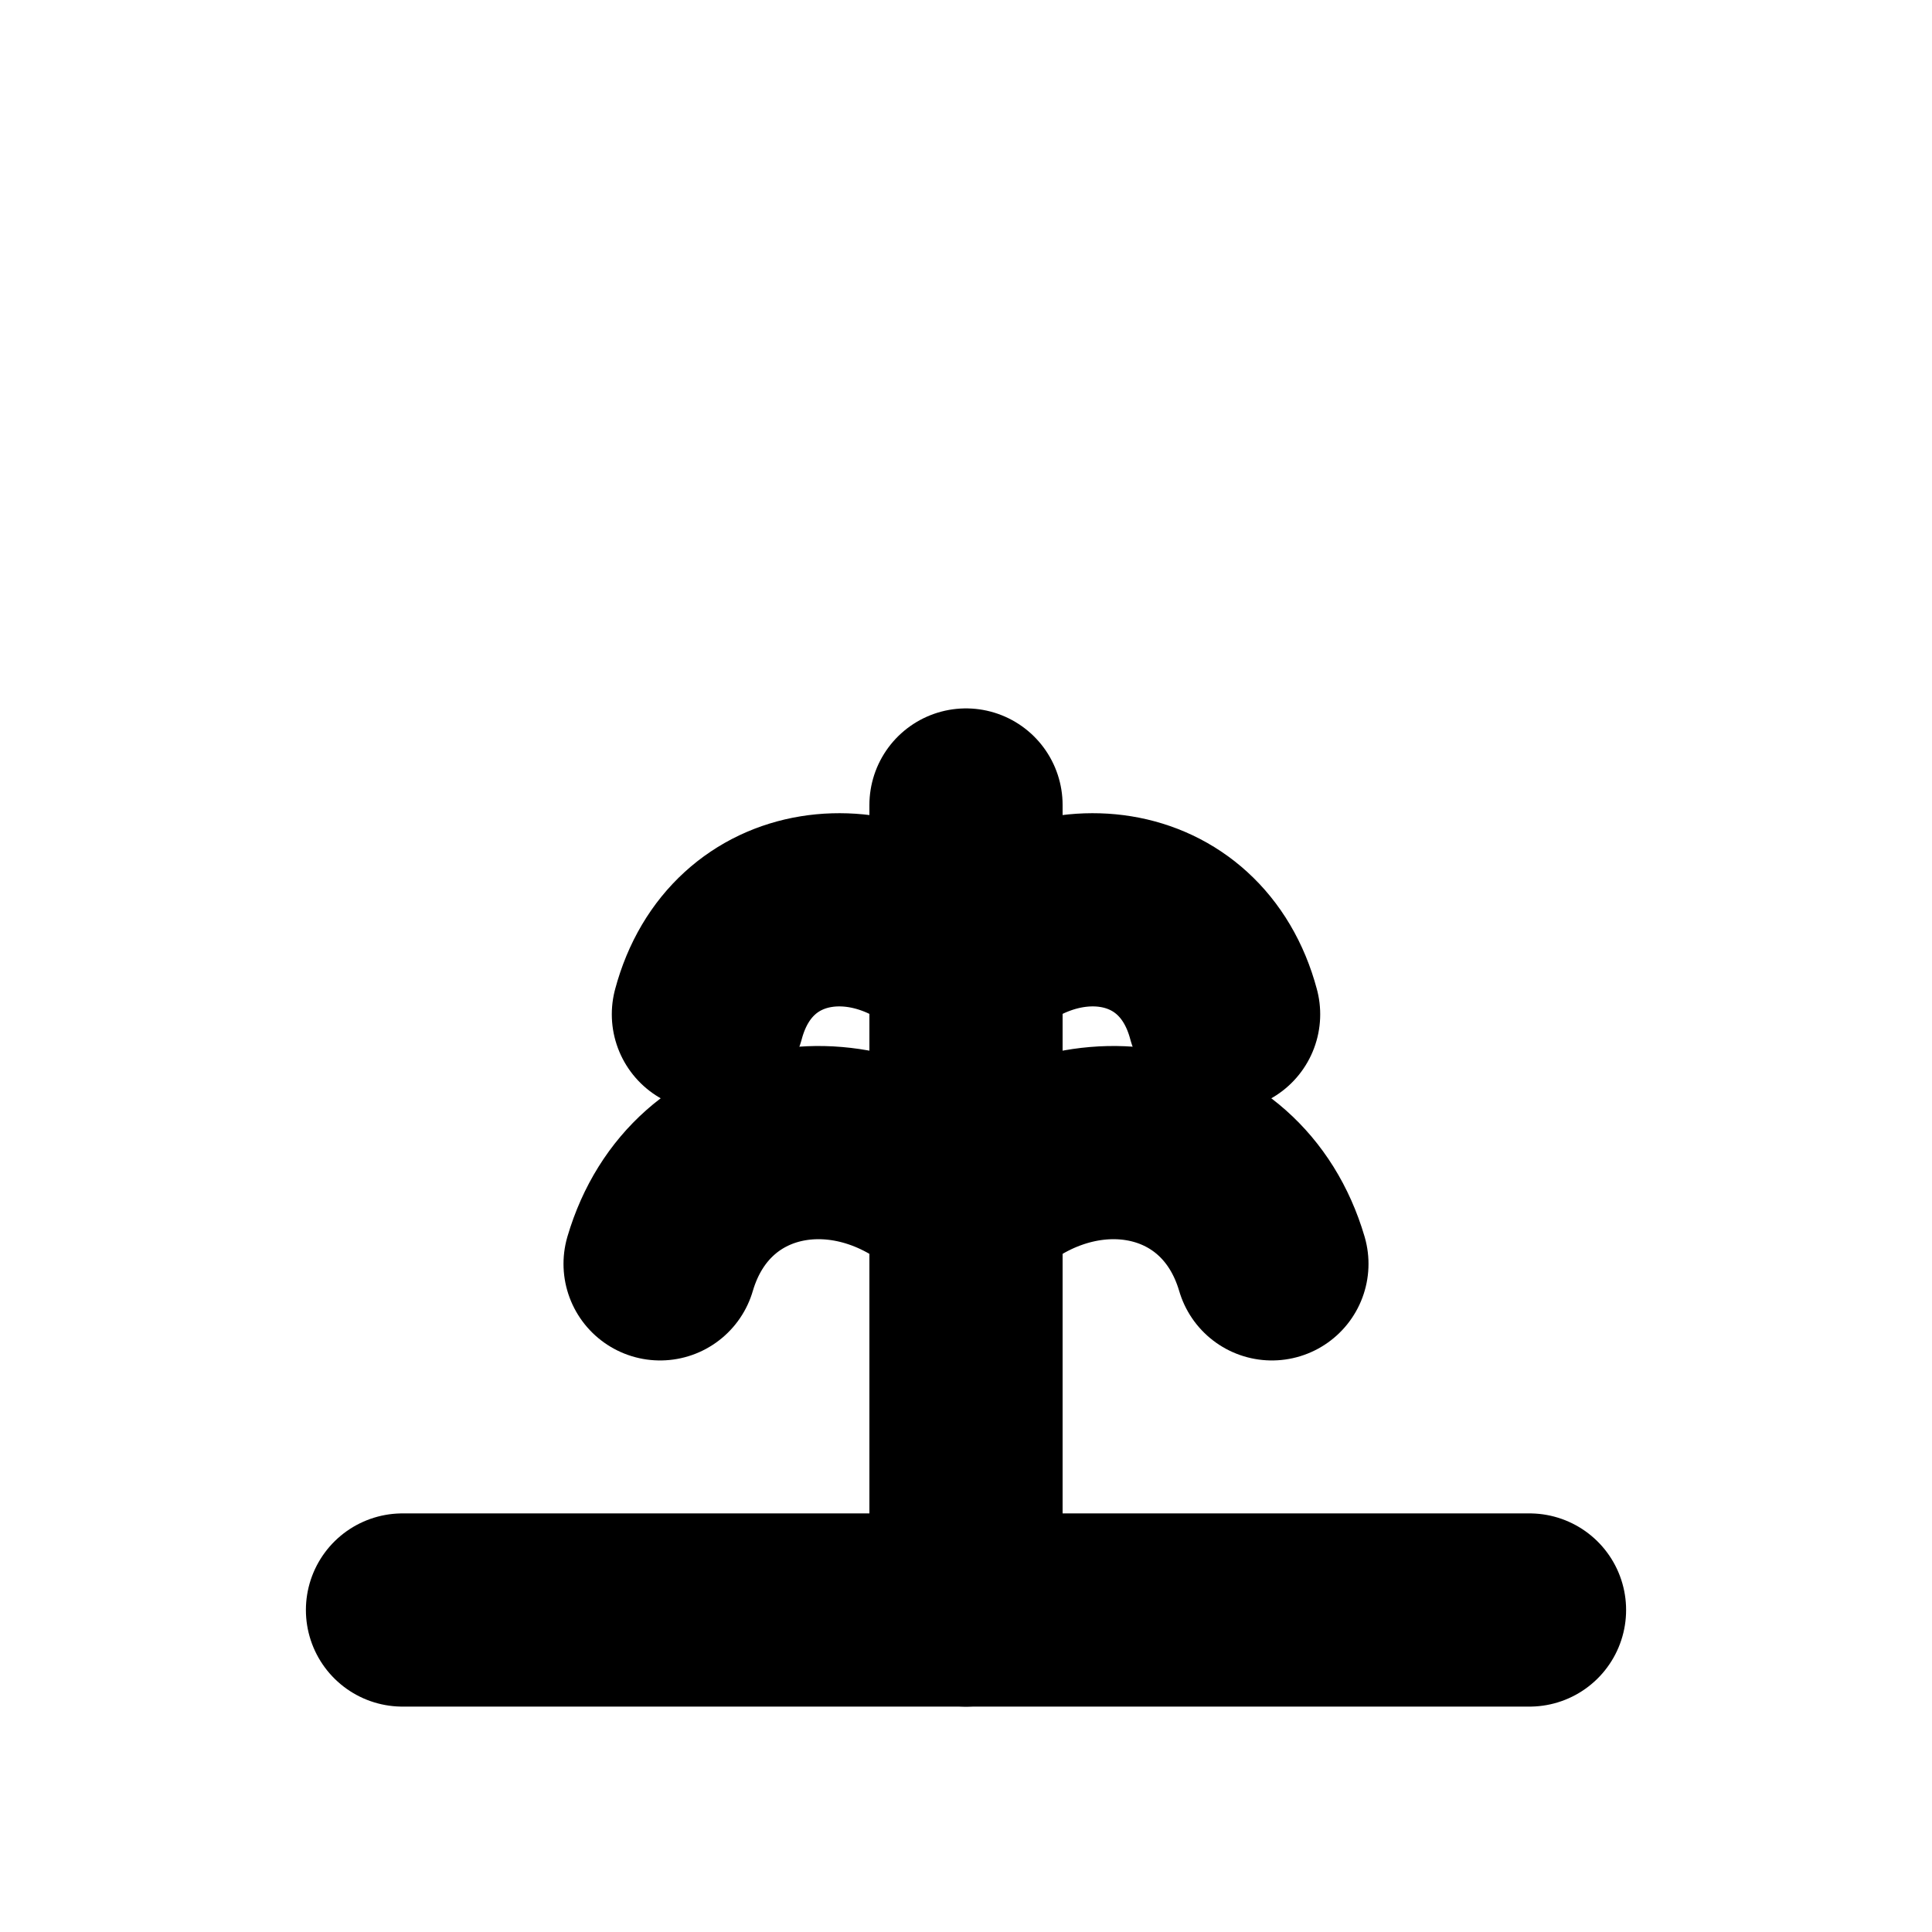
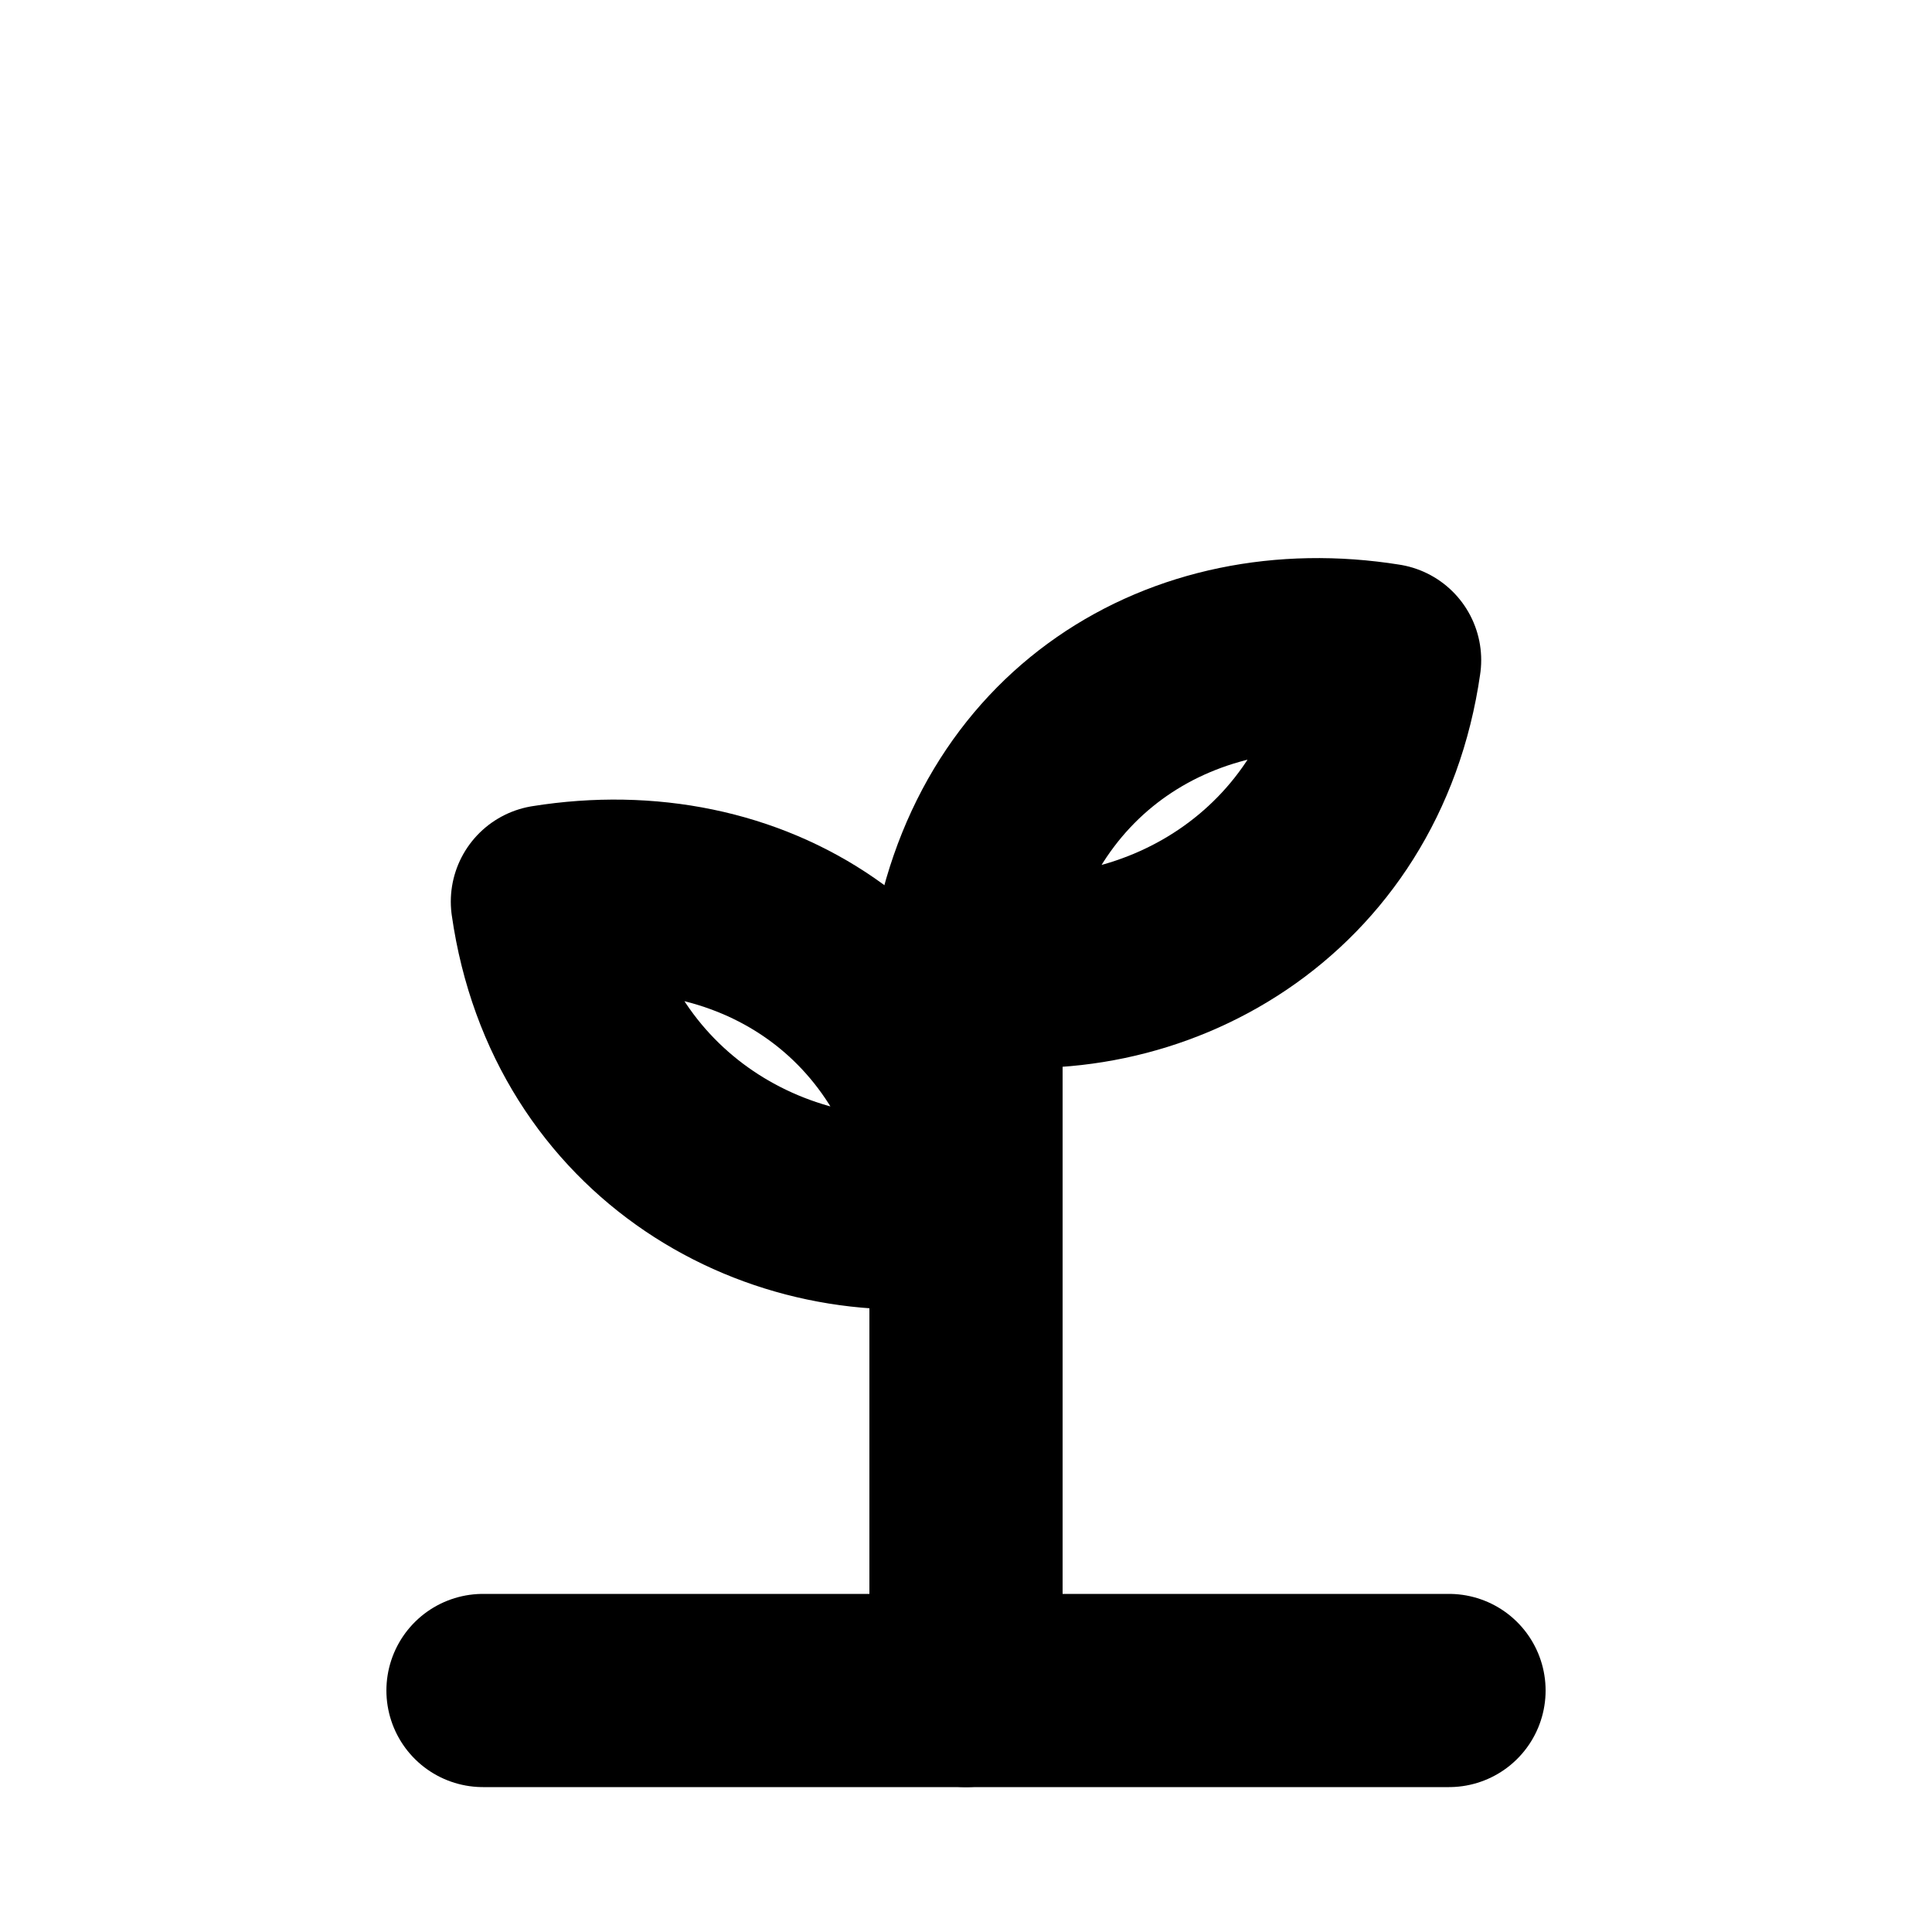
<svg xmlns="http://www.w3.org/2000/svg" width="16" height="16" viewBox="0 0 24 24" fill="none" stroke-linecap="round" stroke-linejoin="round">
-   <path d="M5 20h14" fill="none" stroke="currentColor" stroke-width="2.4" />
-   <path d="M12 20L12 10" fill="none" stroke="currentColor" stroke-width="2.4" />
-   <path d="M12 15c-1.3-1.3-3.3-1-3.8.7" fill="none" stroke="currentColor" stroke-width="2.4" />
-   <path d="M12 15c1.3-1.3 3.3-1 3.8.7" fill="none" stroke="currentColor" stroke-width="2.4" />
-   <path d="M12 12c-1.1-1.1-2.8-.9-3.2.6" fill="none" stroke="currentColor" stroke-width="2.4" />
-   <path d="M12 12c1.1-1.1 2.8-.9 3.2.6" fill="none" stroke="currentColor" stroke-width="2.4" />
+   <path d="M6 21h12" fill="none" stroke="currentColor" stroke-width="2.4" />
+   <path d="M12 21v-9" fill="none" stroke="currentColor" stroke-width="2.4" />
+   <path d="M12 15C9.7 15.4 7.2 14 6.8 11.2C9.3 10.8 11.6 12.2 12 15Z" fill="none" stroke="currentColor" stroke-width="2.4" />
+   <path d="M12 12C14.3 12.4 16.8 11 17.2 8.2C14.7 7.8 12.4 9.2 12 12Z" fill="none" stroke="currentColor" stroke-width="2.4" />
</svg>
